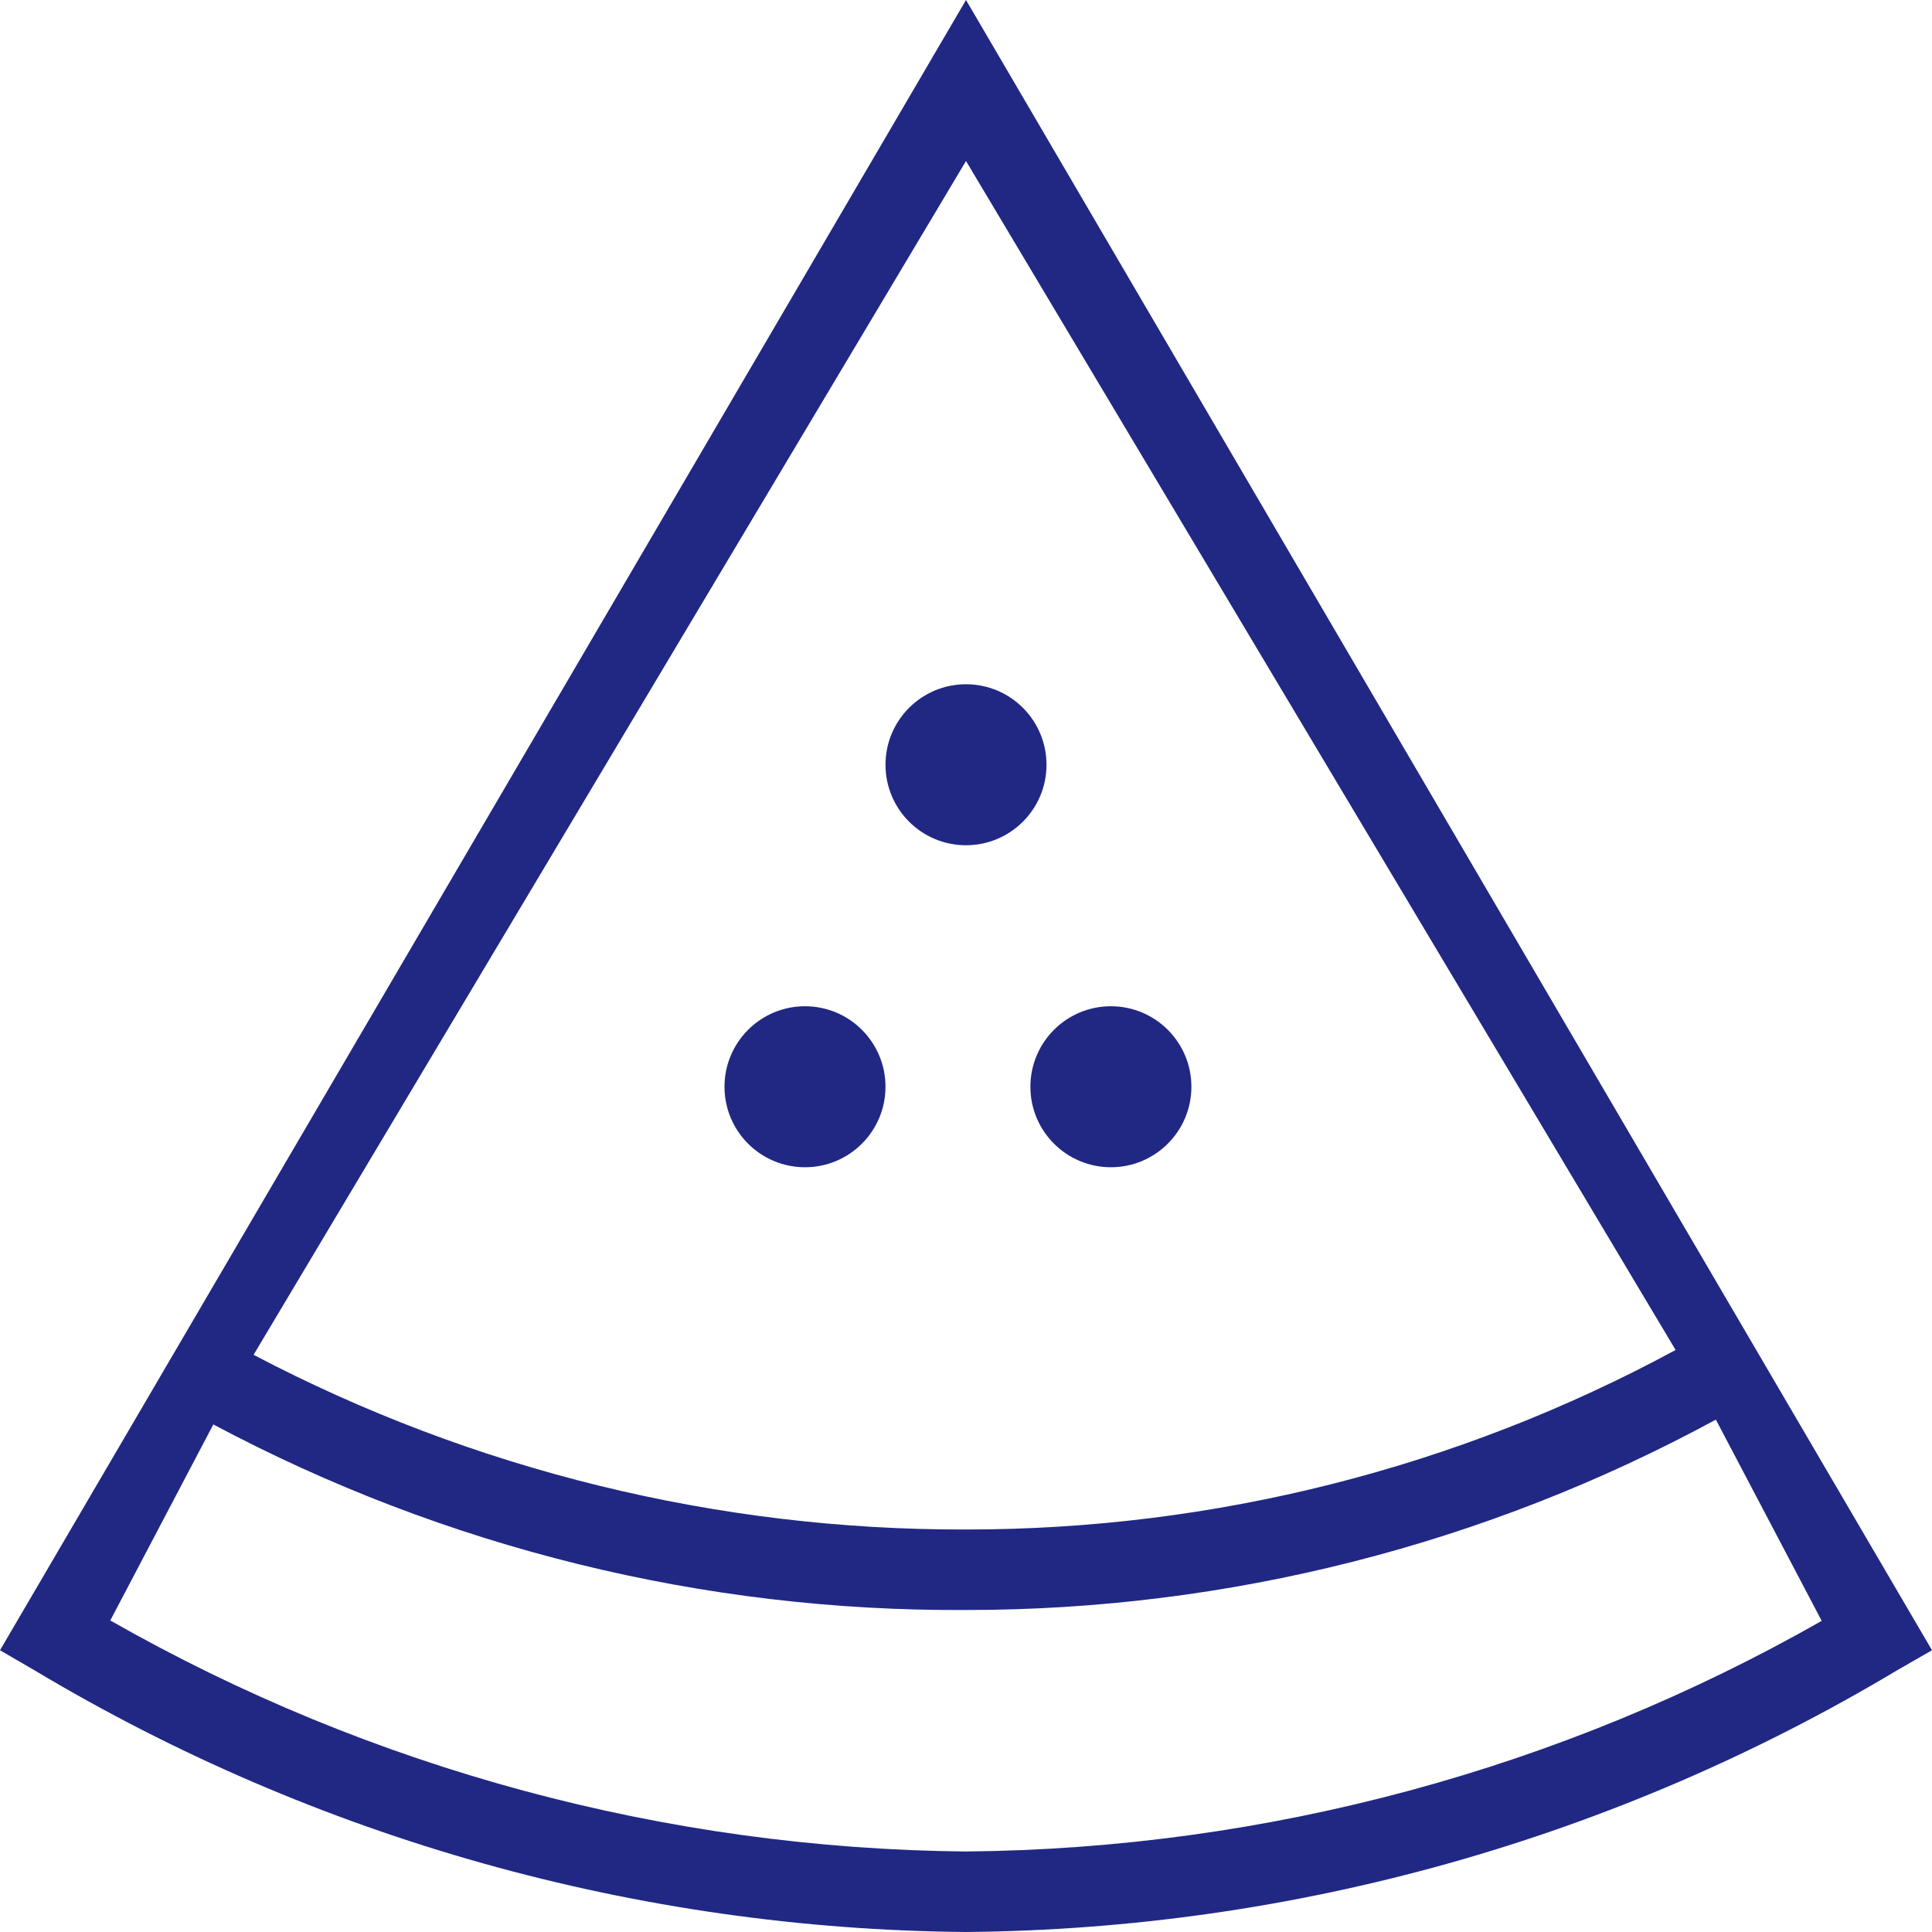
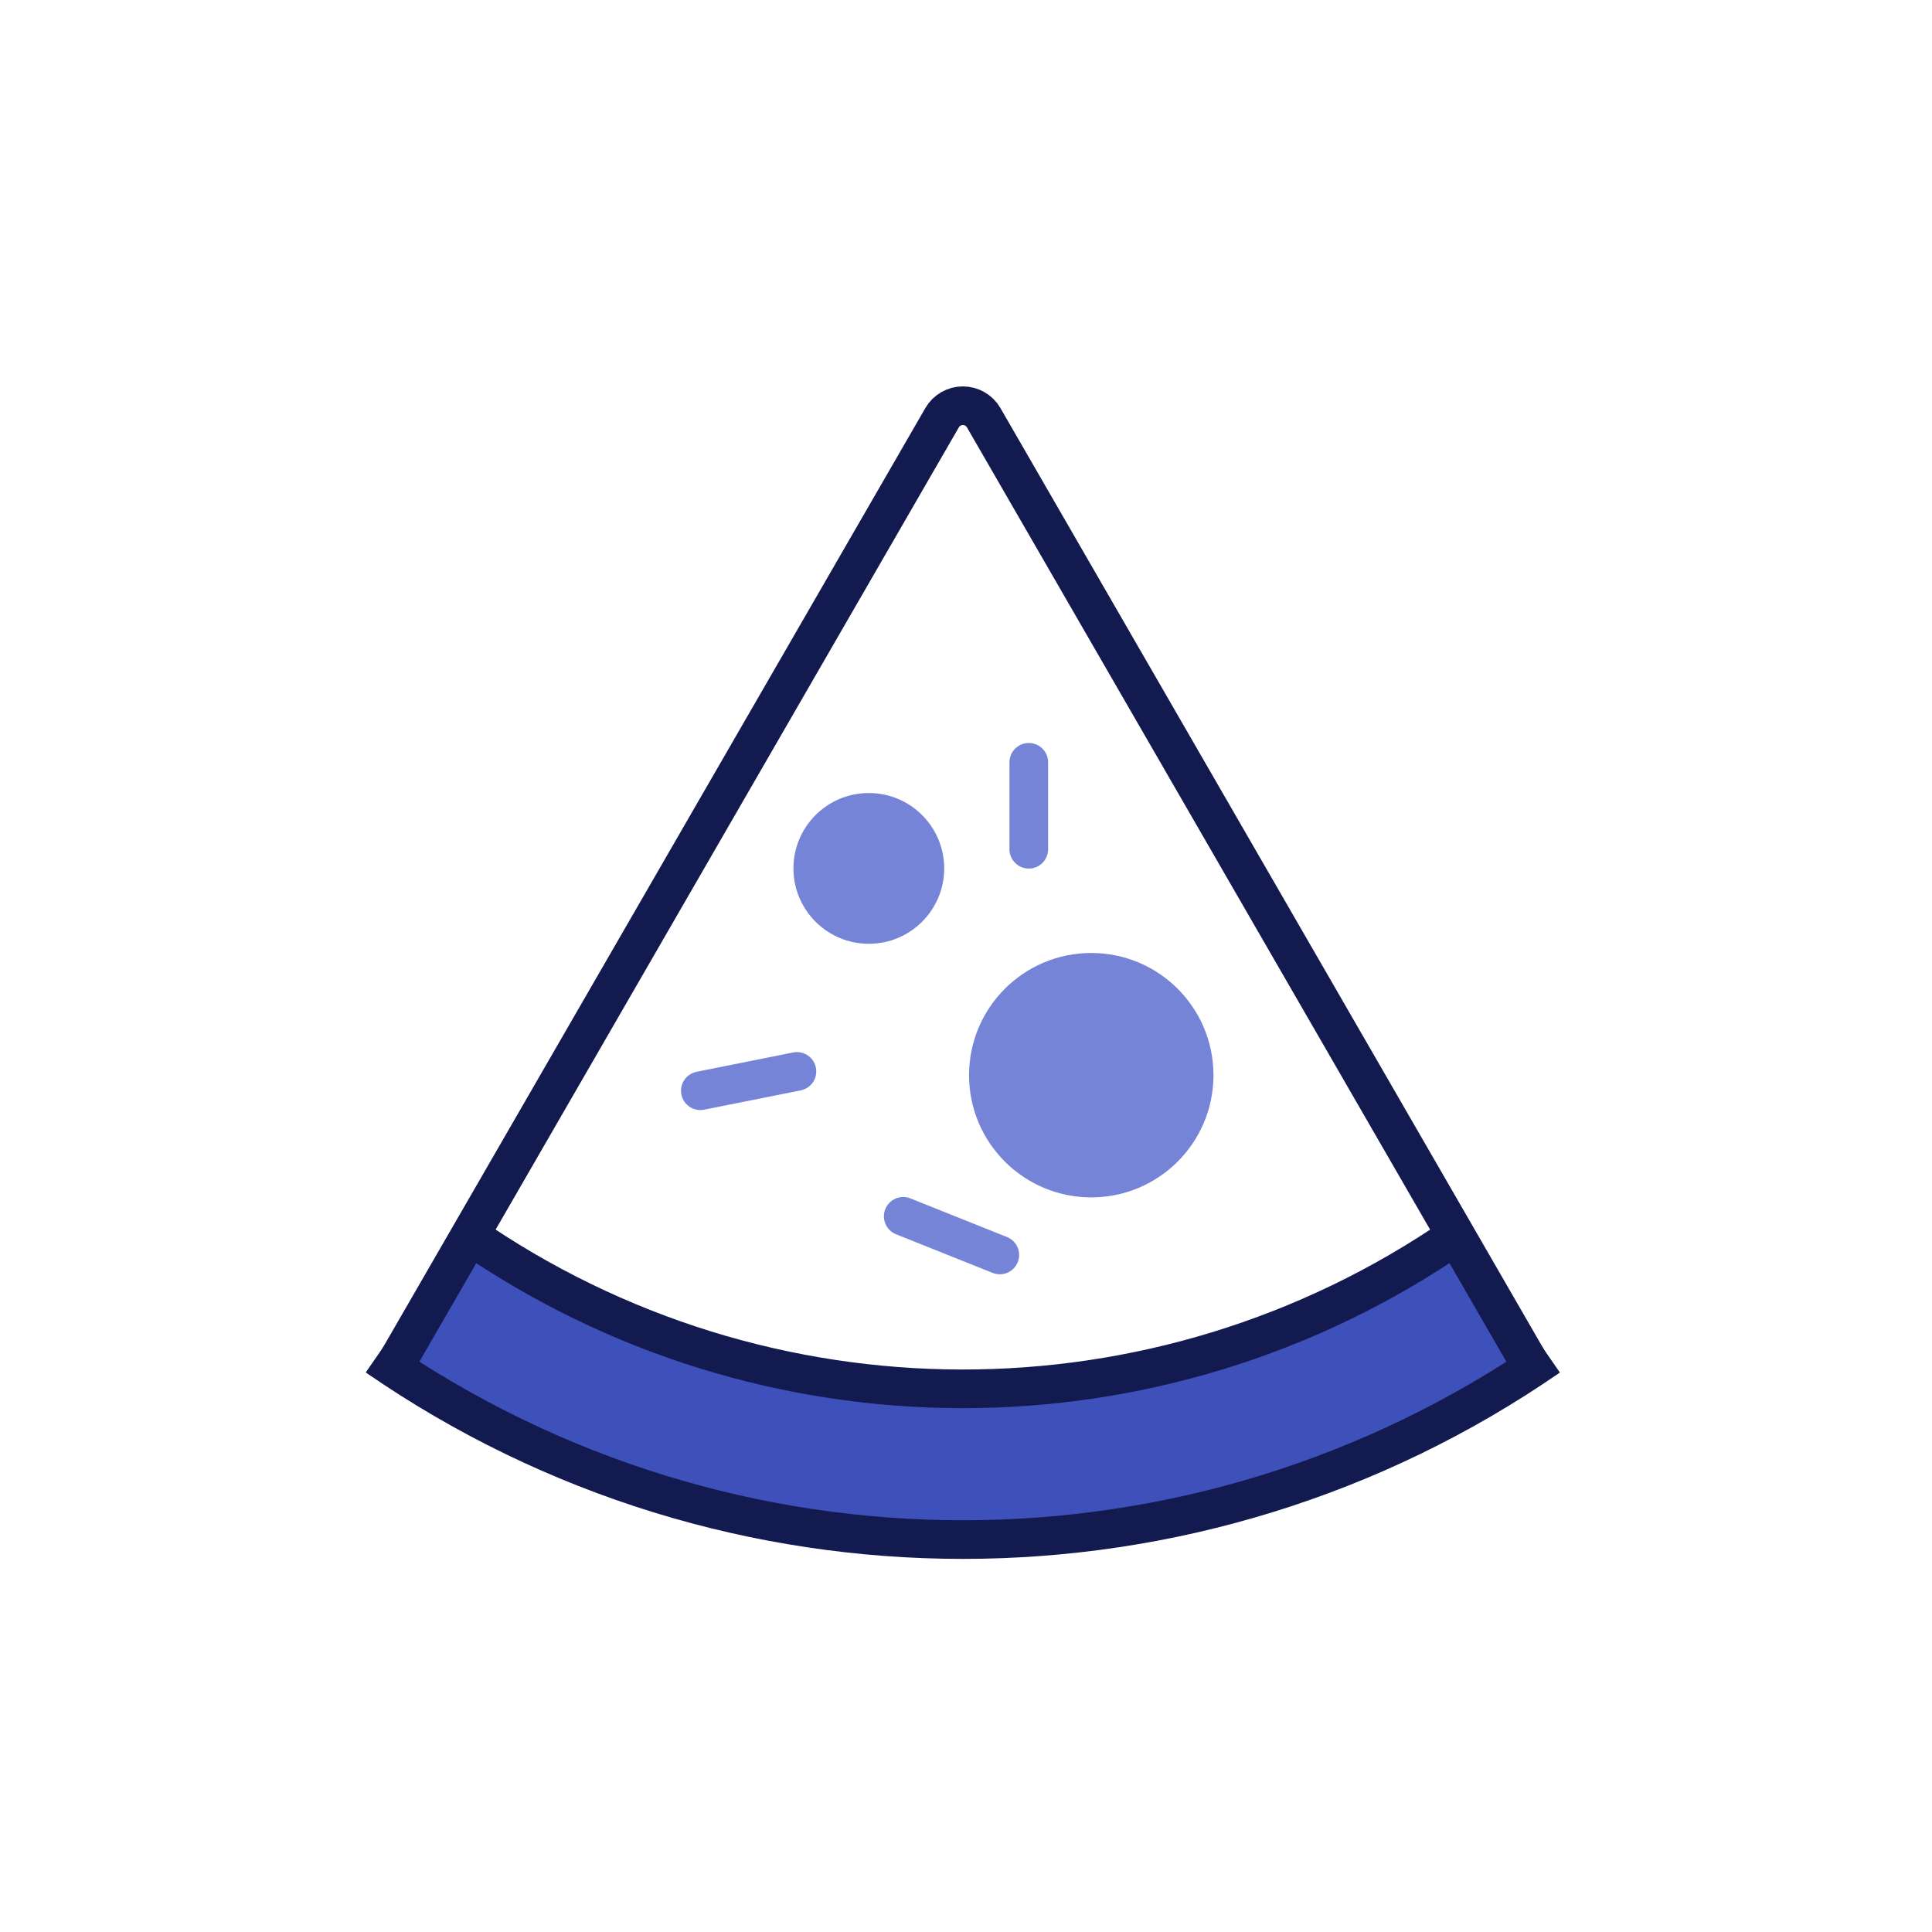
- <svg xmlns="http://www.w3.org/2000/svg" viewBox="0 0 48 48">
-   <defs>
-     <style>.cls-1{fill:#202884}</style>
-   </defs>
-   <g id="图层_2" data-name="图层 2">
-     <g id="Icons">
-       <g id="Food">
-         <g id="Watermelon">
-           <path class="cls-1" d="M24 0L0 41l.86.5A45.84 45.84 0 0 0 24 48a45.85 45.85 0 0 0 23.13-6.5L48 41zm17.63 33.54A37 37 0 0 1 24 38a37.83 37.83 0 0 1-17.7-4.34L24 4zM24 46a43.8 43.8 0 0 1-21.26-5.74l2.56-4.87A39.26 39.26 0 0 0 24 40a39 39 0 0 0 18.63-4.73l2.63 5A43.8 43.8 0 0 1 24 46z" />
-           <circle class="cls-1" cx="27.6" cy="27" r="2" />
-           <circle class="cls-1" cx="20" cy="27" r="2" />
-           <circle class="cls-1" cx="24" cy="19" r="2" />
-         </g>
-       </g>
+ <svg xmlns="http://www.w3.org/2000/svg" width="200" height="200" viewBox="0 0 200 200">
+   <g id="Group_1087" data-name="Group 1087" transform="translate(-6388 -5903)">
+     <g id="Group_1080" data-name="Group 1080" transform="translate(3712 2386.413)">
+       <circle id="Ellipse_12" data-name="Ellipse 12" cx="7.803" cy="7.803" r="7.803" transform="translate(2758.137 3598.681)" fill="#7684d8" />
+       <circle id="Ellipse_13" data-name="Ellipse 13" cx="12.651" cy="12.651" r="12.651" transform="translate(2776.316 3615.238)" fill="#7684d8" />
+       <path id="Path_75" data-name="Path 75" d="M289.5,282.278c-17.218,11.939-36.528,19.1-59.068,19.1s-42.271-5.941-59.493-17.886l8.12-14.812a90.025,90.025,0,0,0,102.458.2Z" transform="translate(2545.247 3375.783)" fill="#3e50ba" />
+       <path id="Path_76" data-name="Path 76" d="M290.559,343.407l-57.713-99.964a2.487,2.487,0,0,0-4.31,0l-57.716,99.964" transform="translate(2544.986 3316.389)" fill="none" stroke="#121a50" stroke-miterlimit="10" stroke-width="4" />
+       <path id="Path_77" data-name="Path 77" d="M275.9,268.82a90.032,90.032,0,0,1-102.458-.2" transform="translate(2550.862 3375.642)" fill="none" stroke="#121a50" stroke-miterlimit="10" stroke-width="4" />
+       <path id="Path_78" data-name="Path 78" d="M291.912,272.871a106.632,106.632,0,0,1-121.34-.01" transform="translate(2544.428 3384.155)" fill="none" stroke="#121a50" stroke-miterlimit="10" stroke-width="4" />
+       <line id="Line_10" data-name="Line 10" y1="2" x2="10" transform="translate(2748.5 3627.5)" fill="none" stroke="#7684d8" stroke-linecap="round" stroke-width="4" />
+       <line id="Line_11" data-name="Line 11" y2="9" transform="translate(2782.5 3595.5)" fill="none" stroke="#7684d8" stroke-linecap="round" stroke-width="4" />
+       <line id="Line_12" data-name="Line 12" x2="10" y2="4" transform="translate(2769.5 3642.5)" fill="none" stroke="#7684d8" stroke-linecap="round" stroke-width="4" />
+     </g>
+     <g id="Rectangle_84" data-name="Rectangle 84" transform="translate(6388 5903)" fill="none" stroke="#707070" stroke-width="1" opacity="0">
+       <rect width="200" height="200" stroke="none" />
+       <rect x="0.5" y="0.5" width="199" height="199" fill="none" />
    </g>
  </g>
</svg>
